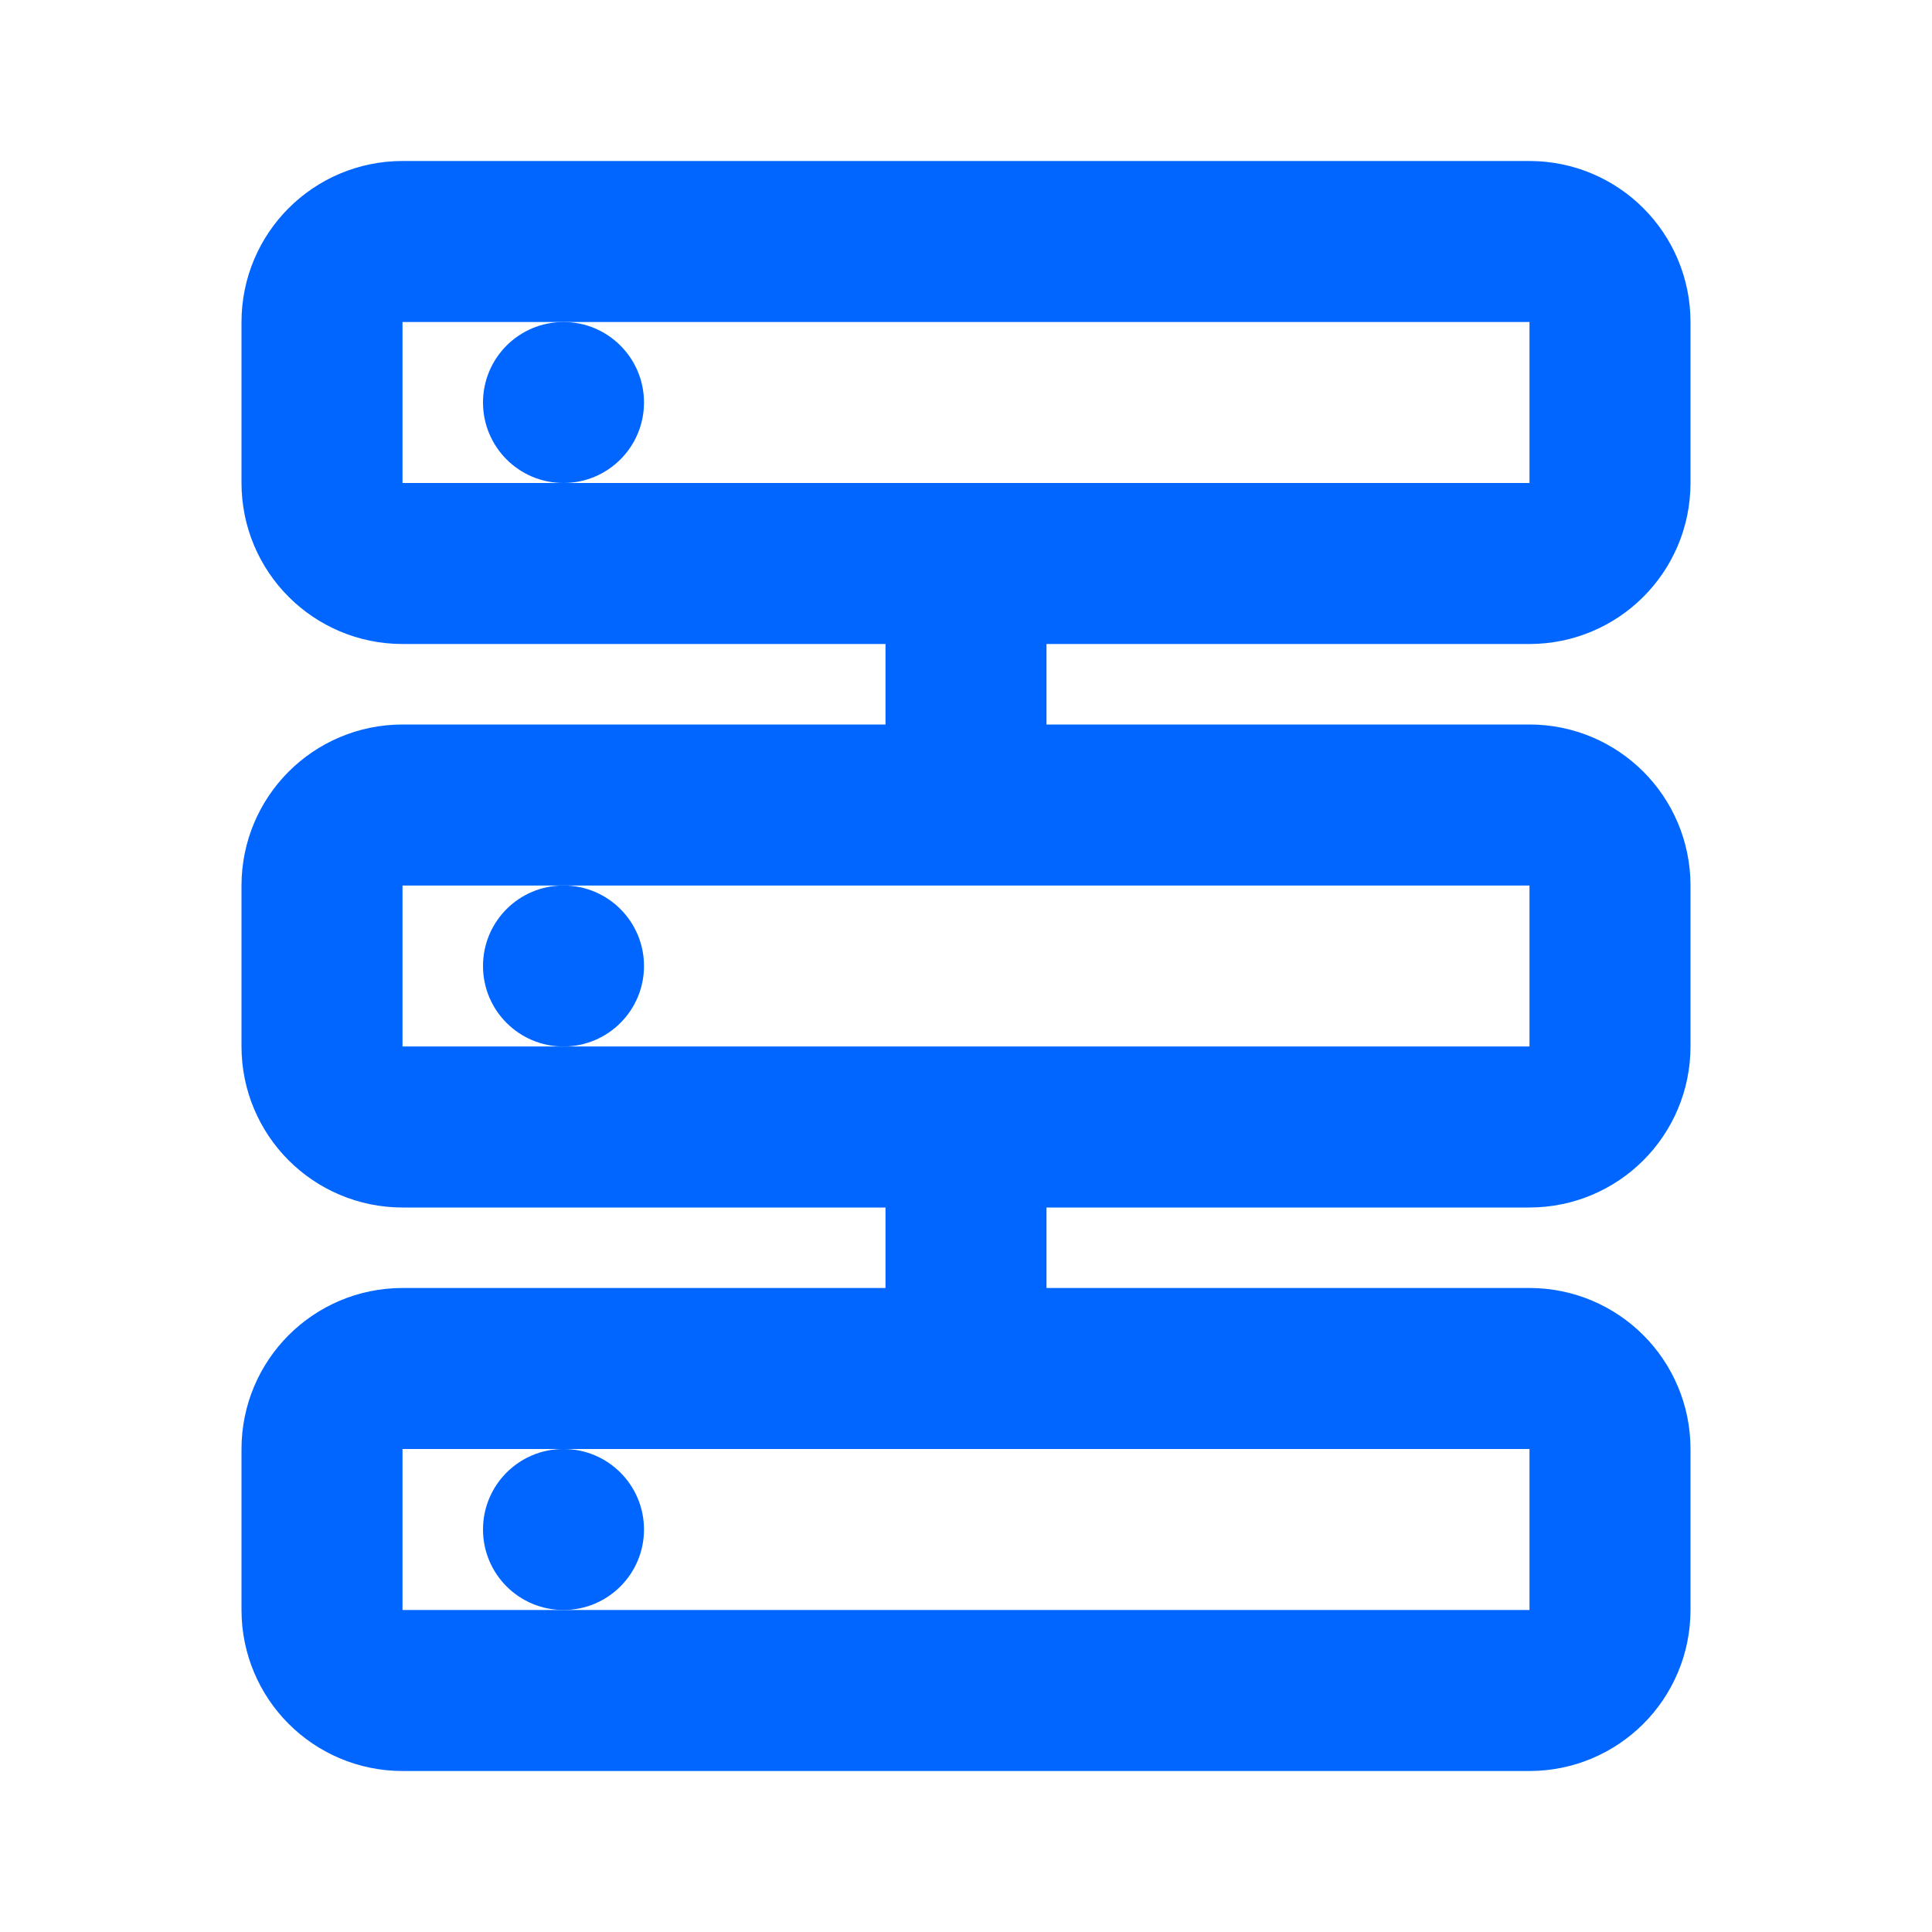
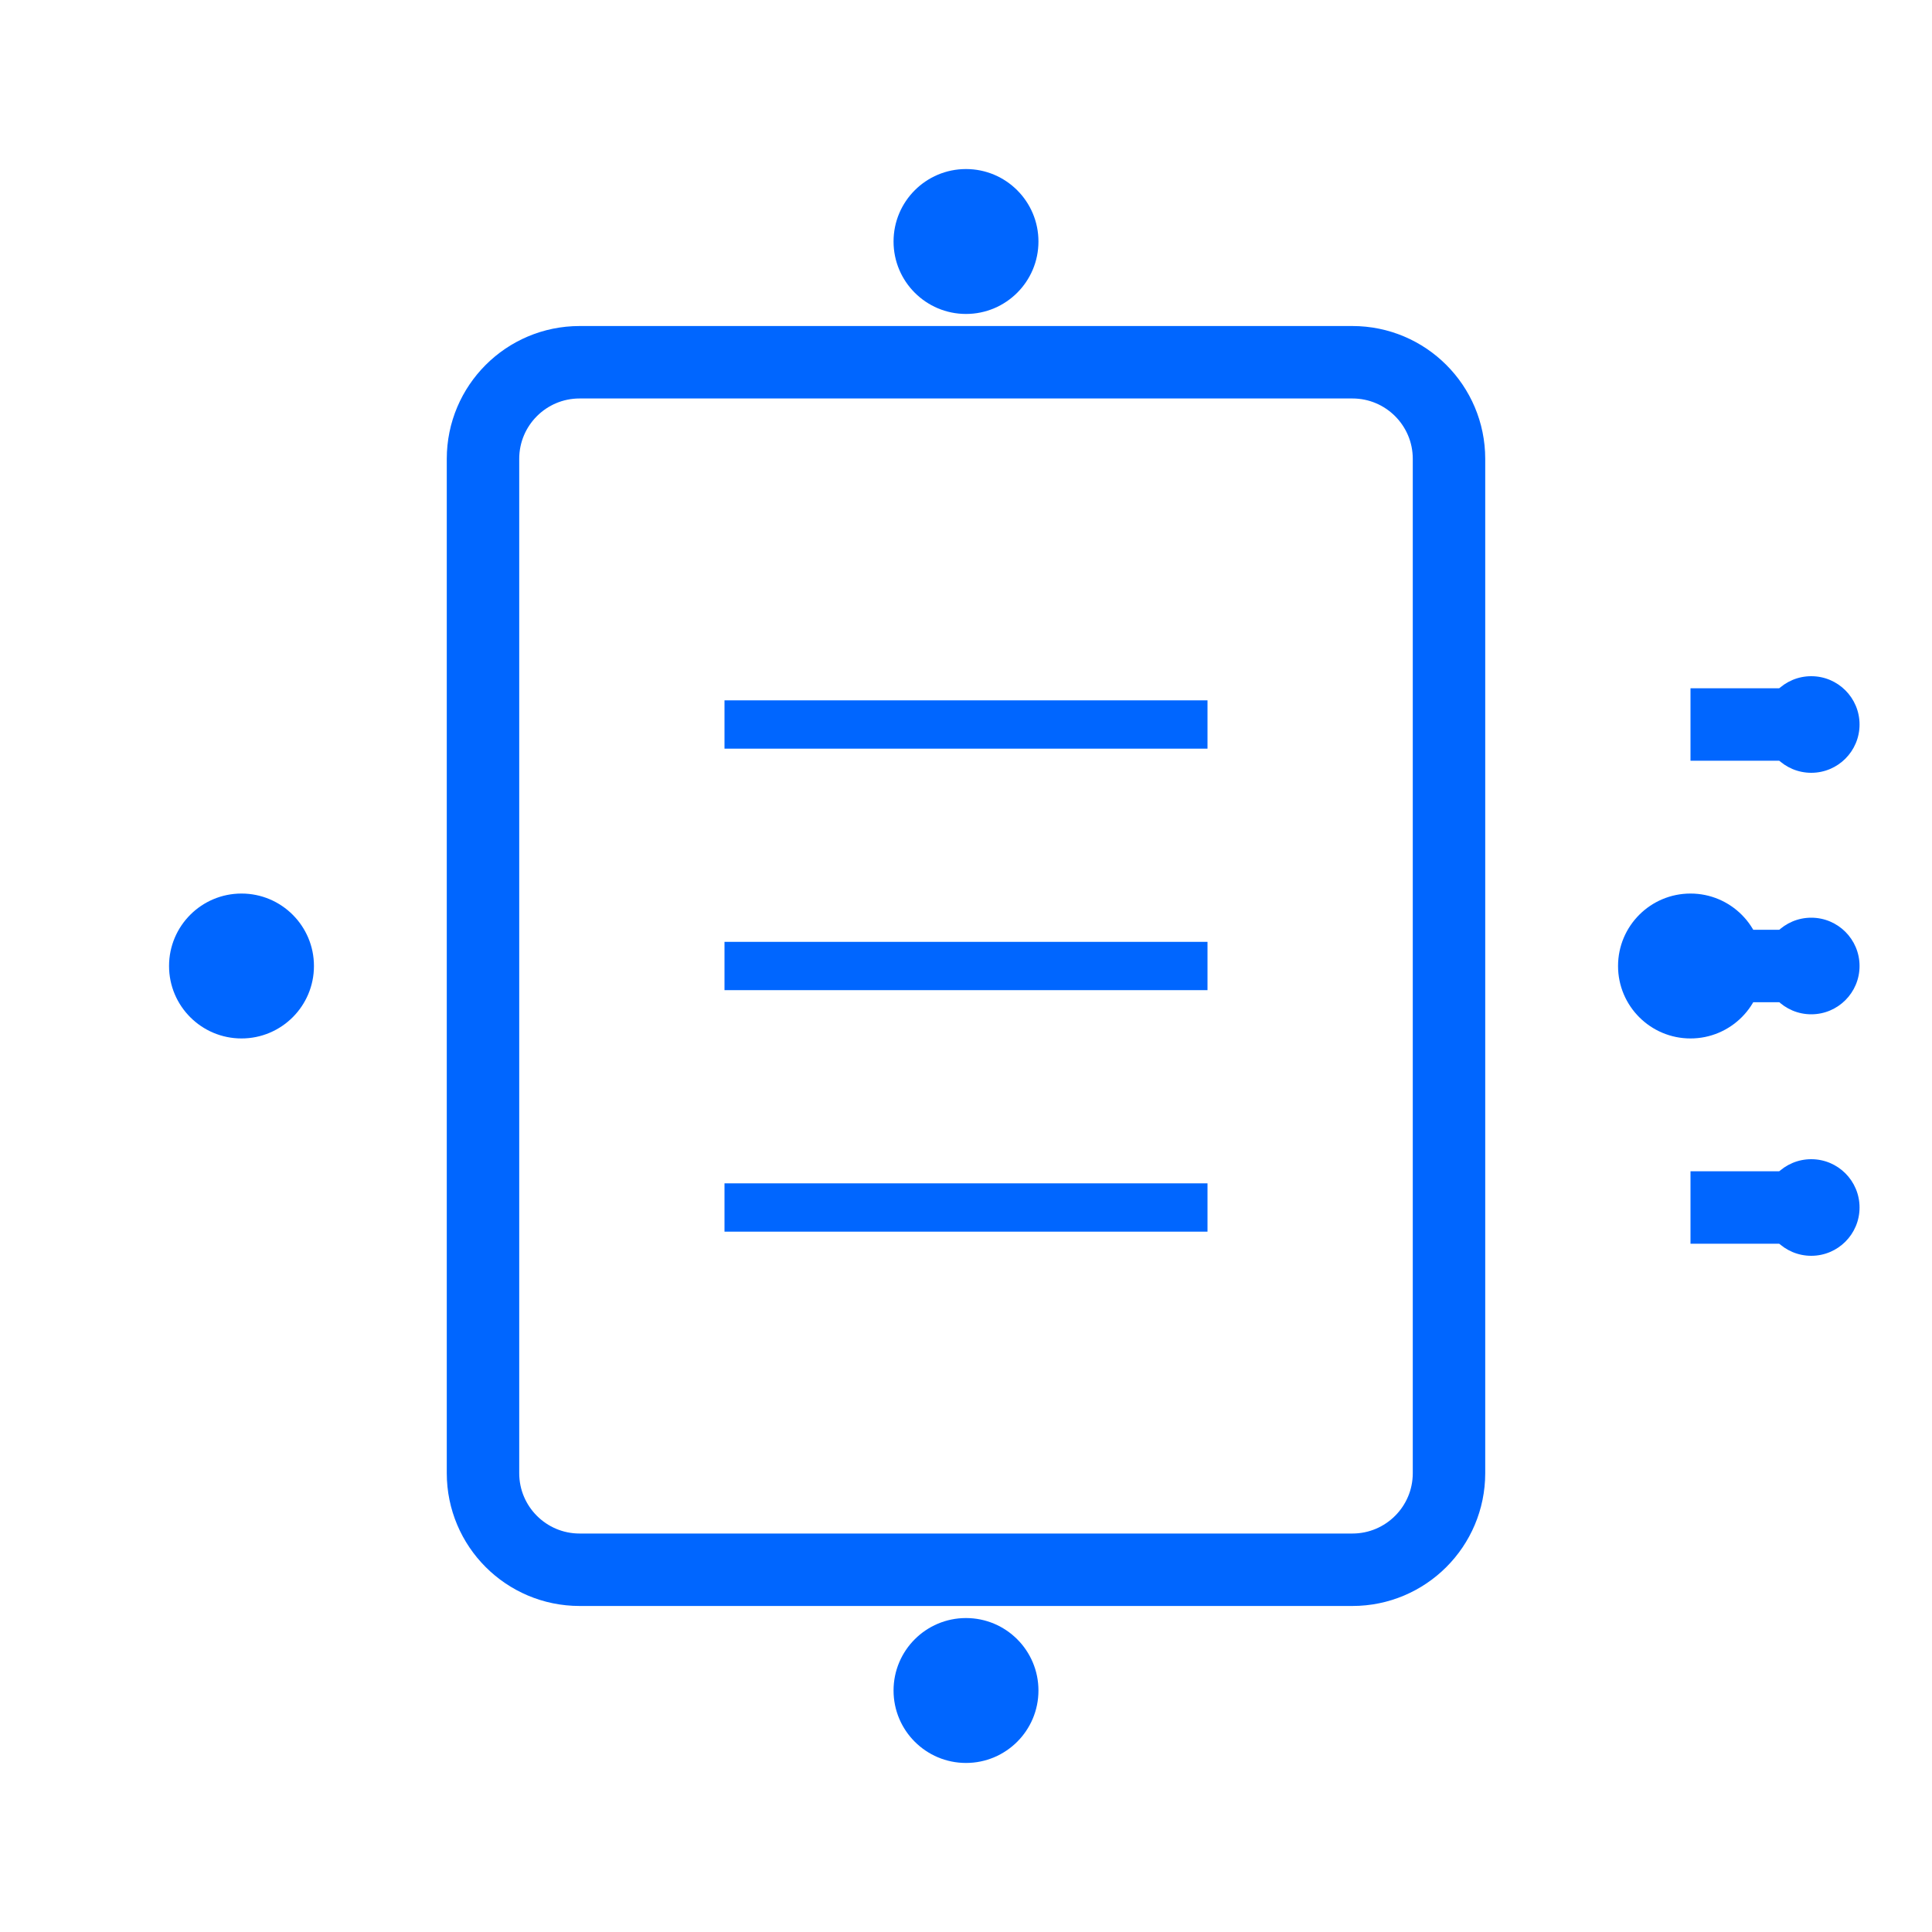
- <svg xmlns="http://www.w3.org/2000/svg" width="48" height="48" viewBox="0 0 24 24" fill="none">
-   <rect x="4" y="3" width="16" height="4" rx="1" stroke="#0066FF" stroke-width="2" />
-   <circle cx="7" cy="5" r="1" fill="#0066FF" />
-   <rect x="4" y="10" width="16" height="4" rx="1" stroke="#0066FF" stroke-width="2" />
-   <circle cx="7" cy="12" r="1" fill="#0066FF" />
-   <rect x="4" y="17" width="16" height="4" rx="1" stroke="#0066FF" stroke-width="2" />
-   <circle cx="7" cy="19" r="1" fill="#0066FF" />
-   <line x1="12" y1="7" x2="12" y2="10" stroke="#0066FF" stroke-width="2" />
-   <line x1="12" y1="14" x2="12" y2="17" stroke="#0066FF" stroke-width="2" />
+ <svg xmlns="http://www.w3.org/2000/svg" width="24" height="24" viewBox="0 0 80 80" fill="none">
+   <rect x="20" y="15" width="40" height="50" rx="4" stroke="#0066FF" stroke-width="3" />
+   <line x1="30" y1="30" x2="50" y2="30" stroke="#0066FF" stroke-width="2" />
+   <line x1="30" y1="40" x2="50" y2="40" stroke="#0066FF" stroke-width="2" />
+   <line x1="30" y1="50" x2="50" y2="50" stroke="#0066FF" stroke-width="2" />
+   <circle cx="40" cy="10" r="3" fill="#0066FF" />
+   <circle cx="40" cy="70" r="3" fill="#0066FF" />
+   <circle cx="10" cy="40" r="3" fill="#0066FF" />
+   <circle cx="70" cy="40" r="3" fill="#0066FF" />
+   <path d="M70 30L75 30" stroke="#0066FF" stroke-width="3" />
+   <path d="M70 40L75 40" stroke="#0066FF" stroke-width="3" />
+   <path d="M70 50L75 50" stroke="#0066FF" stroke-width="3" />
+   <circle cx="75" cy="30" r="2" fill="#0066FF" />
+   <circle cx="75" cy="40" r="2" fill="#0066FF" />
+   <circle cx="75" cy="50" r="2" fill="#0066FF" />
</svg>
